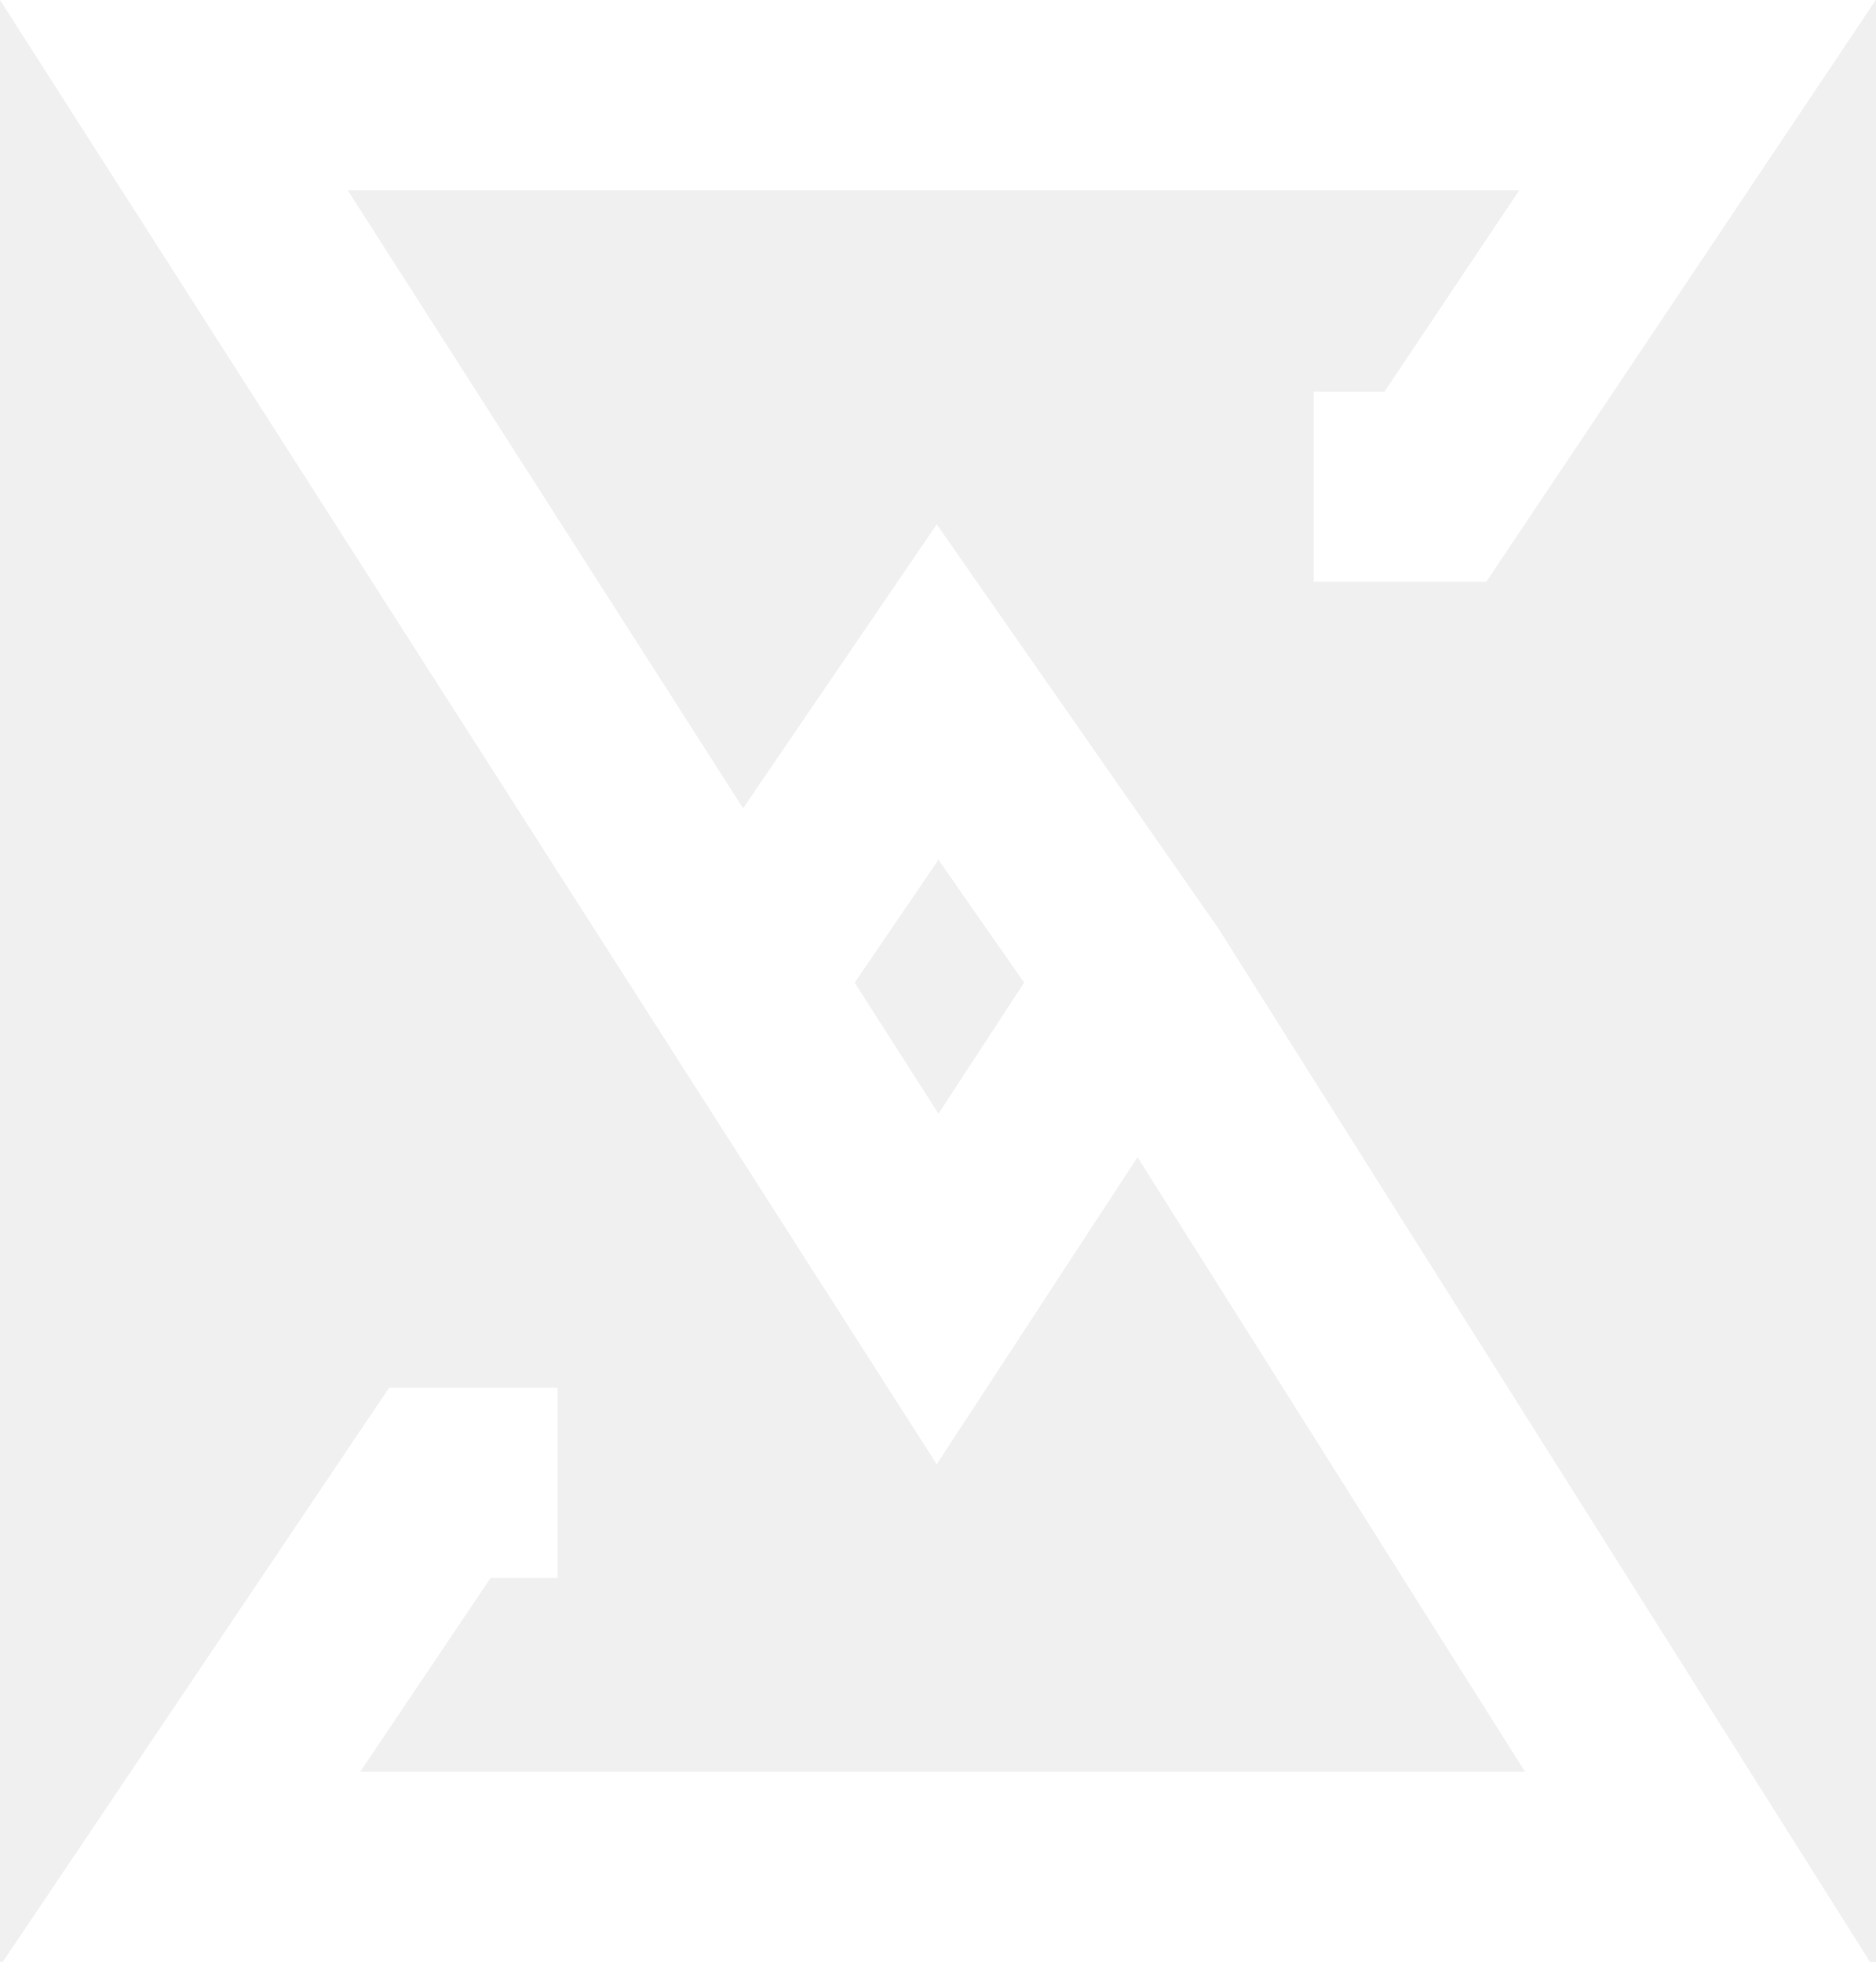
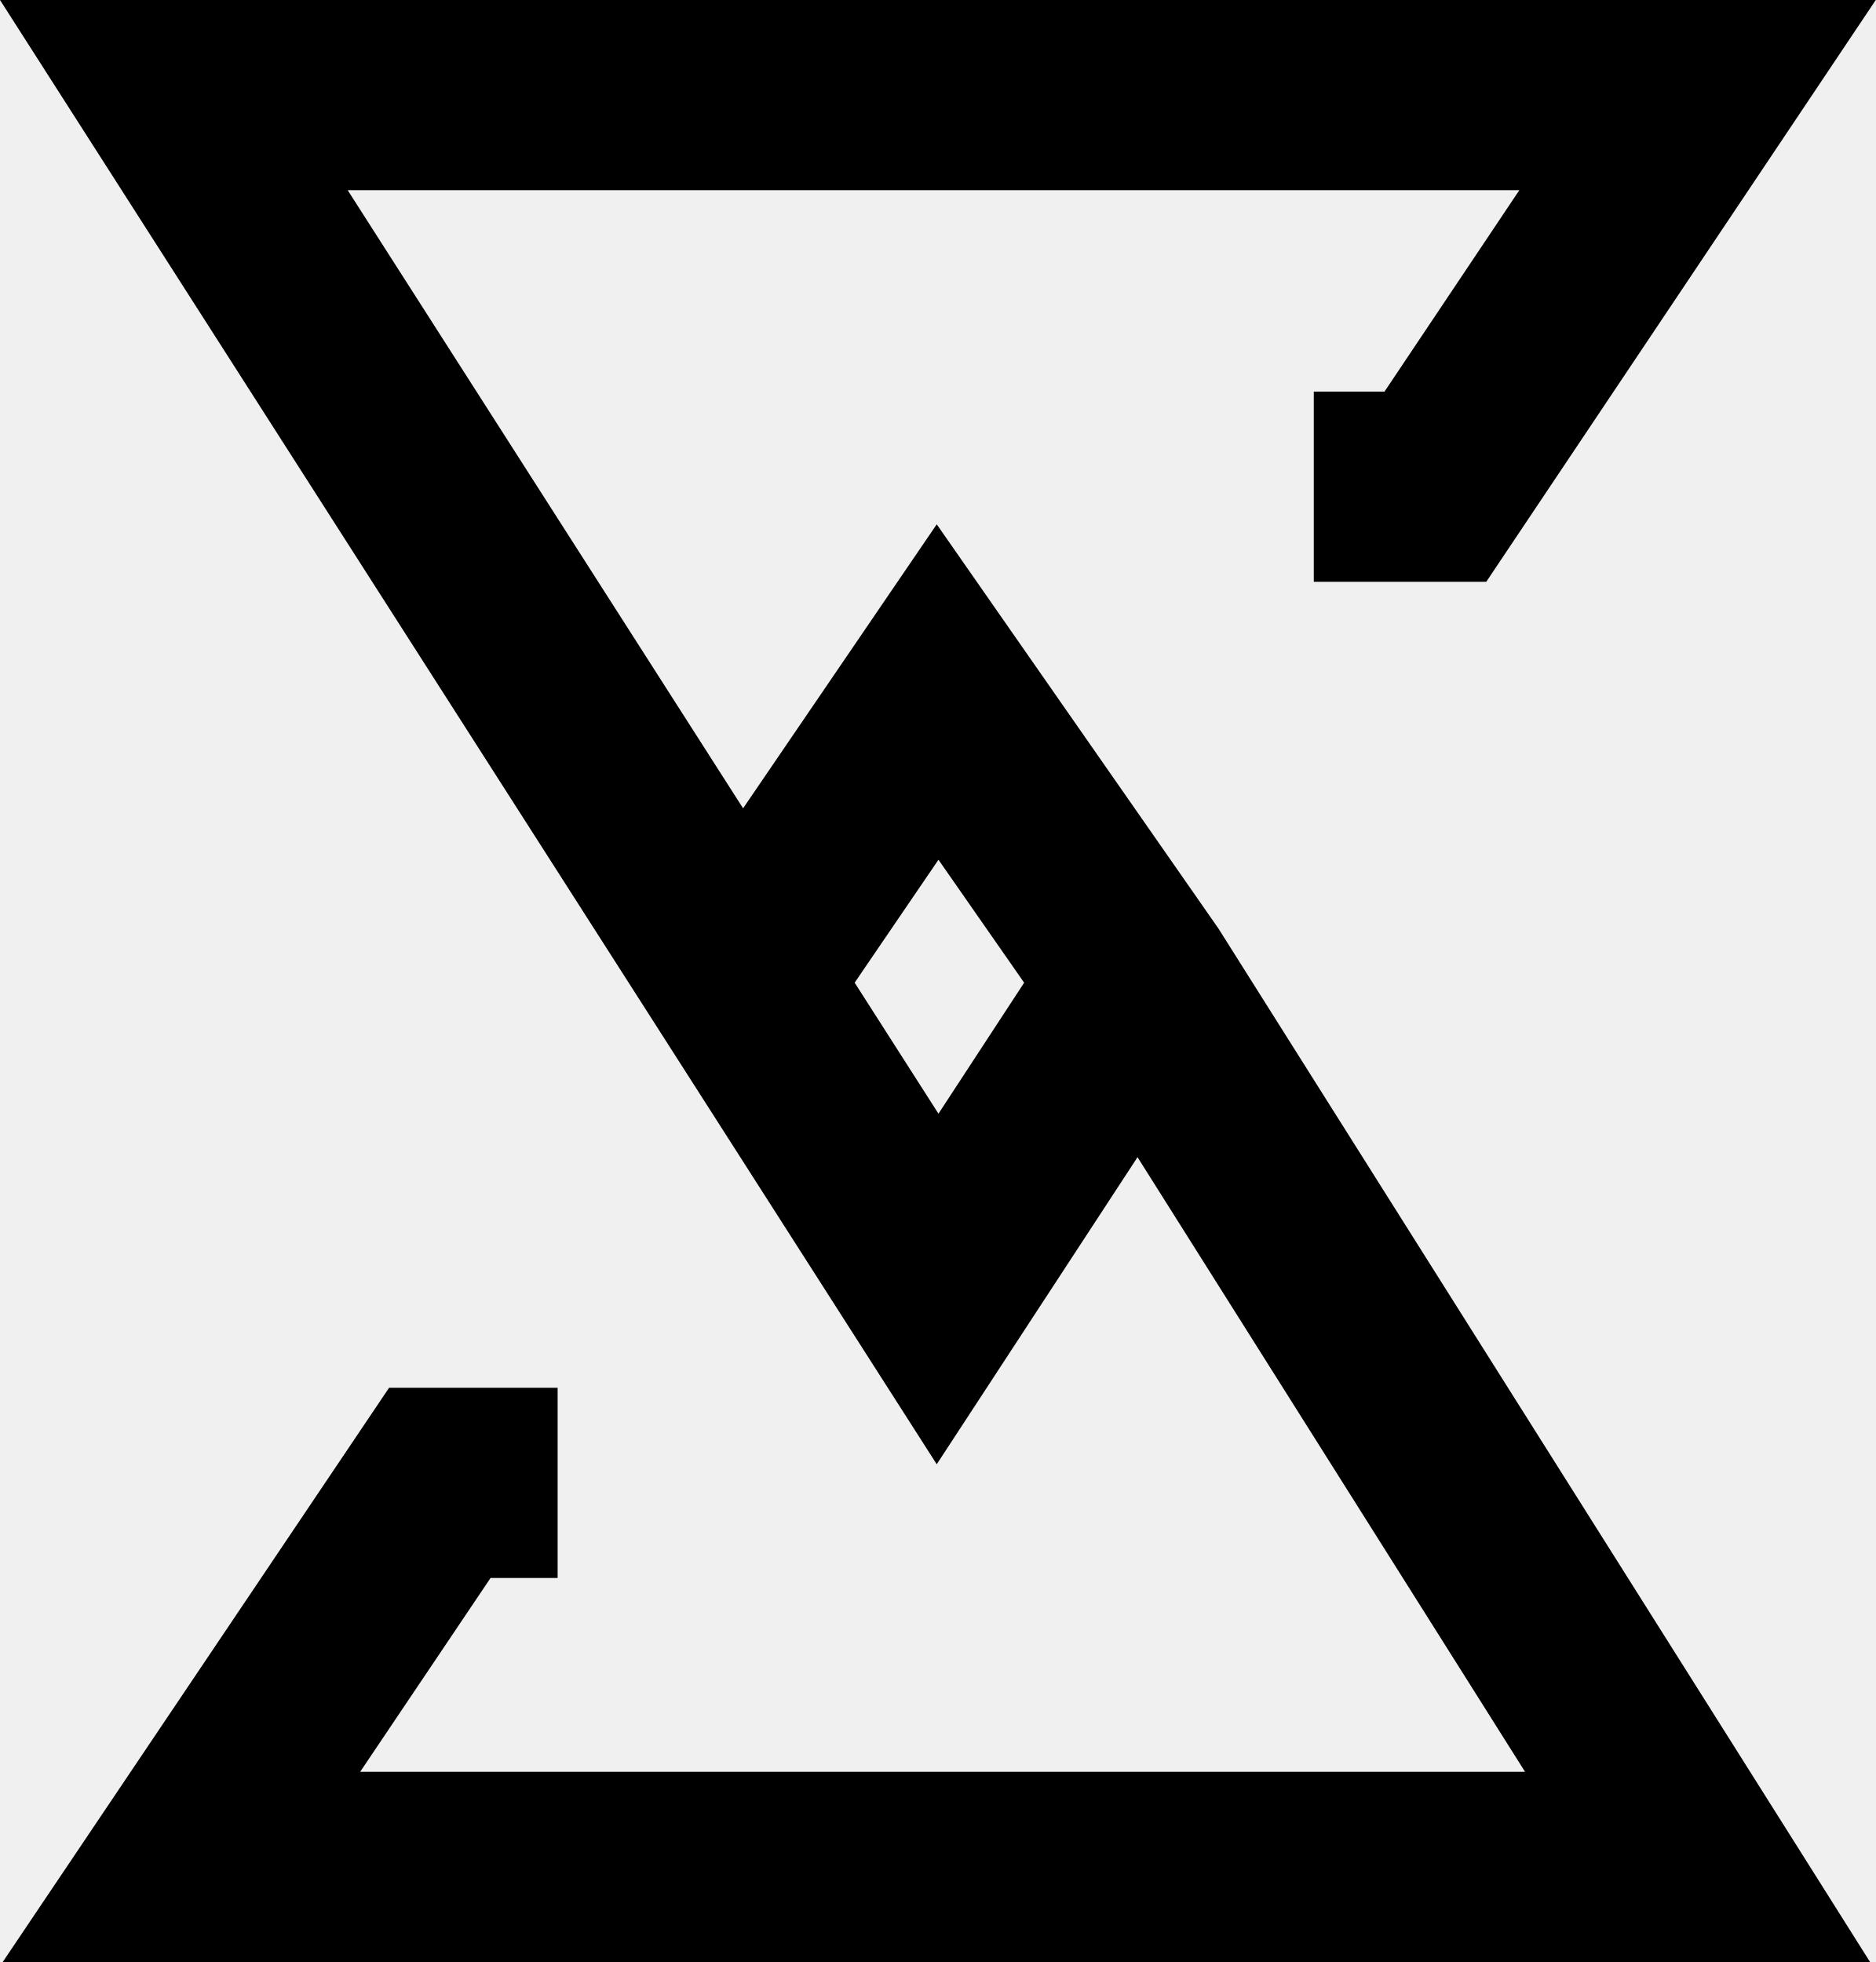
<svg xmlns="http://www.w3.org/2000/svg" width="65" height="68" viewBox="0 0 65 68" fill="none">
-   <path fill-rule="evenodd" clip-rule="evenodd" d="M0 0H65L51.502 20.165H45.526V13.573H47.976L52.649 6.591H12.048L25.75 28.015L32.46 18.172L42.221 32.18L64.802 68H0.094L13.482 48.099H19.323V54.69H16.999L12.48 61.409H52.847L39.418 40.106L32.46 50.749L0 0ZM35.489 34.059L32.52 29.797L29.616 34.058L32.52 38.599L35.489 34.059Z" fill="white" />
+   <g clip-path="url(#clip0_382_2)">
+     <path fill-rule="evenodd" clip-rule="evenodd" d="M0 0H65L51.502 20.165H45.526V13.573H47.976L52.649 6.591H12.048L25.75 28.015L32.46 18.172L42.221 32.18L64.802 68H0.094L13.482 48.099H19.323V54.69H16.999L12.48 61.409H52.847L39.418 40.106L32.46 50.749L0 0ZM35.489 34.059L32.52 29.797L29.616 34.058L32.52 38.599L35.489 34.059Z" fill="black" />
+   </g>
+   <defs>
+     <clipPath id="clip0_382_2">
+       <rect width="65" height="68" fill="white" />
+     </clipPath>
+   </defs>
</svg>
